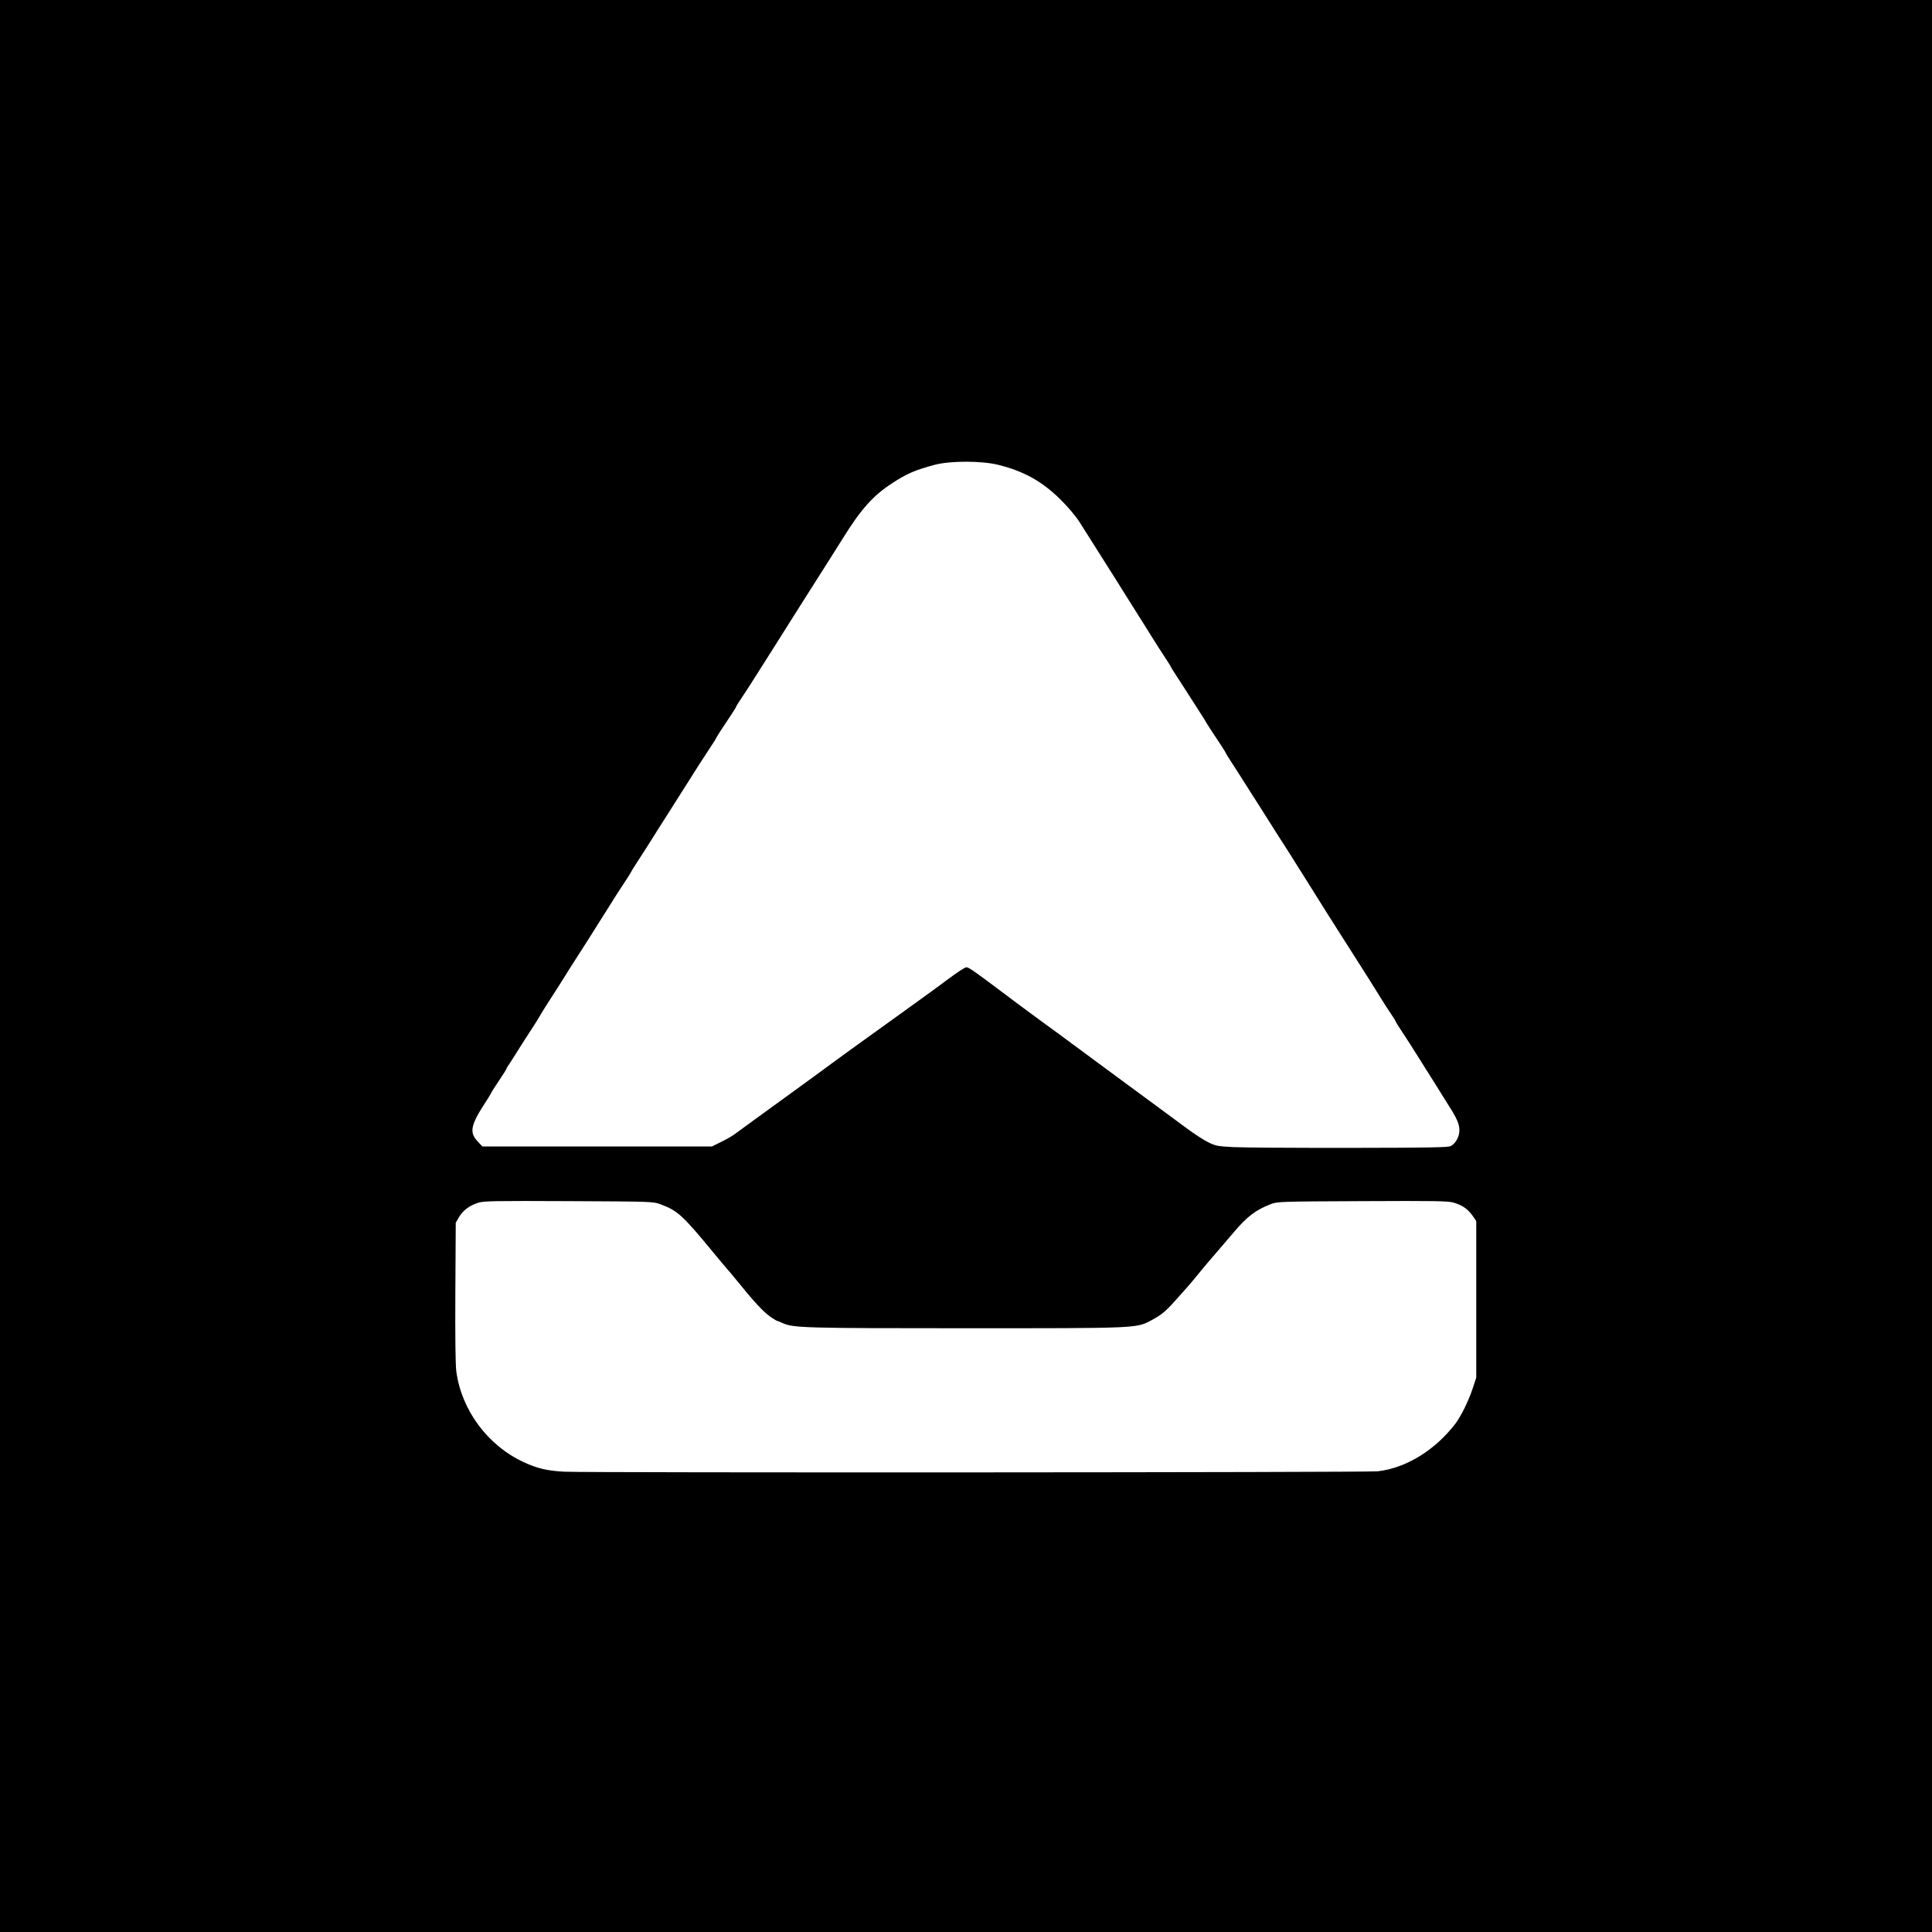
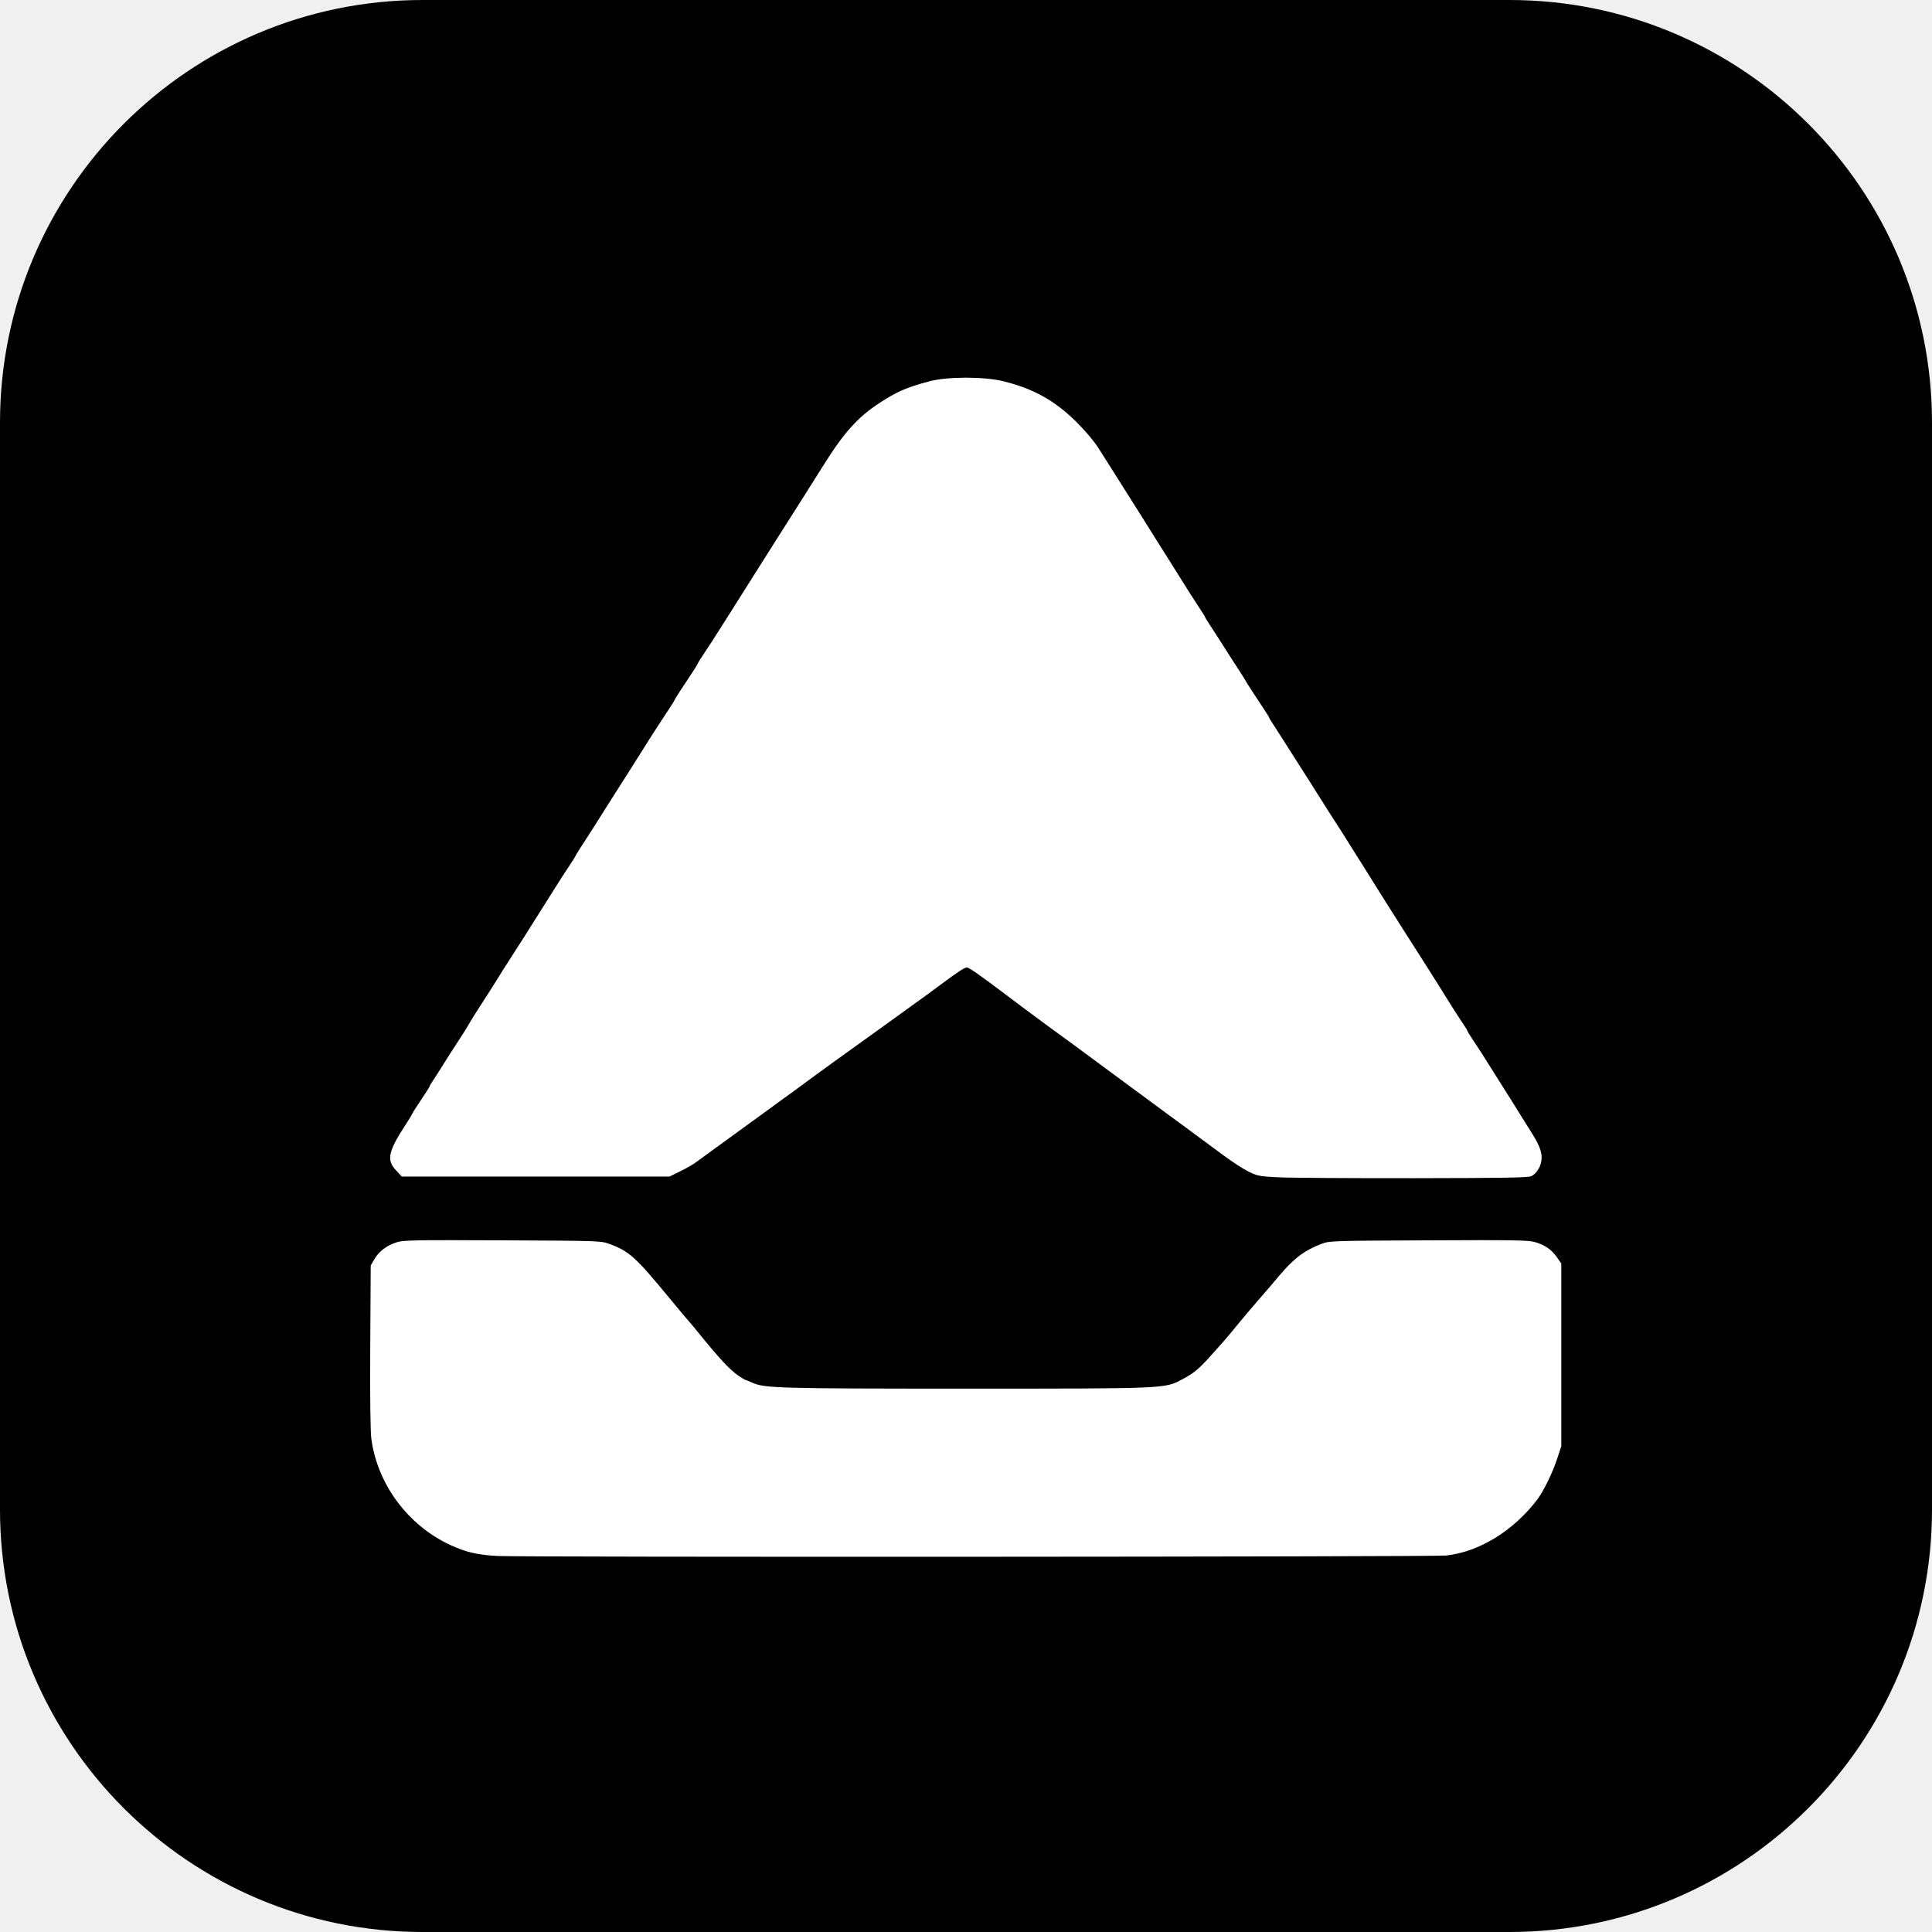
<svg xmlns="http://www.w3.org/2000/svg" viewBox="0 0 256 256">
-   <rect width="256" height="256" fill="#000" />
-   <svg x="51.2" y="51.2" width="153.6" height="153.6" viewBox="12 10 232 232">
+   <rect width="256" height="256" rx="56" fill="#000" />
+   <svg x="38.4" y="38.4" width="179.2" height="179.2" viewBox="12 10 232 232">
    <path fill="#fff" fill-rule="evenodd" d="M47.62 227.21C44.22 227.03 42.19 226.56 39.50 225.31C32.27 221.96 27.03 214.90 25.99 207.12C25.82 205.85 25.75 200.09 25.80 191.25L25.88 177.38L26.55 176.23C27.33 174.91 28.61 173.95 30.38 173.38C31.49 173.03 33.52 172.99 48.51 173.06C65.37 173.14 65.38 173.14 66.91 173.71C70.26 174.95 71.33 175.93 77.40 183.30C78.84 185.05 80.16 186.62 80.33 186.80C80.51 186.98 81.20 187.80 81.86 188.62C85.63 193.28 87.48 195.28 88.95 196.27C89.54 196.67 90.08 197.00 90.15 197.00C90.22 197.00 90.75 197.21 91.33 197.48C93.44 198.43 95.80 198.50 127.88 198.50C162.57 198.50 162.06 198.52 165.11 196.90C167.07 195.85 167.84 195.22 169.77 193.10C172.23 190.37 172.86 189.65 174.61 187.50C175.56 186.33 177.13 184.47 178.11 183.36C179.08 182.25 180.69 180.37 181.69 179.18C184.26 176.14 186.04 174.79 189.00 173.66C190.34 173.15 190.81 173.13 207.33 173.06C221.93 172.99 224.48 173.03 225.60 173.36C227.30 173.85 228.43 174.63 229.37 175.96L230.12 177.04L230.12 192.71L230.12 208.38L229.44 210.45C228.64 212.91 227.07 216.13 225.96 217.58C221.89 222.91 216.04 226.50 210.38 227.13C208.24 227.37 52.19 227.44 47.62 227.21ZM181.62 162.25C178.37 162.09 178.01 162.02 176.50 161.29C175.61 160.85 173.69 159.61 172.25 158.54C170.81 157.47 168.26 155.59 166.59 154.36C164.92 153.13 162.02 151.00 160.15 149.62C158.28 148.25 155.08 145.89 153.05 144.38C151.01 142.86 148.19 140.78 146.78 139.75C145.36 138.72 143.59 137.43 142.85 136.88C142.11 136.32 140.91 135.45 140.19 134.92C139.47 134.40 137.24 132.74 135.25 131.23C130.06 127.32 128.52 126.25 128.12 126.25C127.77 126.25 126.50 127.08 123.92 129.00C121.89 130.51 120.06 131.85 119.20 132.45C118.75 132.77 115.90 134.82 112.88 137.01C109.85 139.19 106.39 141.69 105.18 142.55C103.98 143.42 102.15 144.74 101.13 145.50C100.11 146.26 98.65 147.32 97.89 147.88C96.61 148.80 95.79 149.39 92.57 151.75C91.91 152.23 89.41 154.05 87.00 155.79C84.59 157.54 82.23 159.26 81.75 159.62C81.27 159.99 80.04 160.70 79.01 161.20L77.15 162.12L54.18 162.12L31.21 162.12L30.23 161.07C28.54 159.26 28.86 157.80 32.01 153.00C32.41 152.38 32.82 151.71 32.92 151.50C33.01 151.29 33.28 150.84 33.51 150.50C35.51 147.48 36.00 146.72 36.00 146.61C36.00 146.54 36.21 146.17 36.47 145.80C36.72 145.43 37.36 144.45 37.87 143.62C39.29 141.36 39.83 140.52 40.90 138.88C42.06 137.09 42.21 136.86 42.94 135.60C43.26 135.06 43.95 133.95 44.49 133.12C45.61 131.41 47.50 128.43 47.88 127.80C48.16 127.32 48.49 126.81 50.45 123.75C52.16 121.09 52.68 120.27 53.90 118.32C54.80 116.89 56.00 114.98 58.20 111.50C58.68 110.74 59.51 109.47 60.04 108.68C60.57 107.88 61.00 107.19 61.00 107.13C61.00 107.08 61.43 106.38 61.95 105.58C63.12 103.79 64.41 101.77 66.38 98.63C67.20 97.32 68.78 94.83 69.88 93.12C70.97 91.40 72.20 89.46 72.61 88.81C73.54 87.29 75.80 83.79 77.04 81.93C77.57 81.13 78.00 80.44 78.00 80.38C78.00 80.28 79.41 78.10 81.03 75.68C81.56 74.88 82.00 74.17 82.00 74.09C82.00 74.02 82.43 73.32 82.96 72.54C84.01 70.98 84.35 70.46 87.01 66.25C88.00 64.67 89.34 62.56 89.97 61.57C90.61 60.58 91.80 58.68 92.62 57.37C93.45 56.05 94.75 53.99 95.51 52.80C96.28 51.60 97.35 49.92 97.89 49.05C98.43 48.18 99.55 46.42 100.38 45.13C101.20 43.84 102.55 41.70 103.38 40.37C106.97 34.59 109.38 31.89 113.12 29.44C116.15 27.46 117.82 26.73 121.75 25.69C124.83 24.87 131.10 24.87 134.42 25.69C139.56 26.96 143.18 28.97 146.89 32.62C148.36 34.07 149.93 35.92 150.62 37.00C151.27 38.03 152.10 39.33 152.45 39.88C153.18 41.02 153.50 41.53 156.00 45.50C157.00 47.08 158.06 48.77 158.37 49.25C158.68 49.73 159.37 50.83 159.90 51.70C160.44 52.57 161.55 54.34 162.38 55.64C163.20 56.94 164.20 58.54 164.61 59.19C165.89 61.26 167.05 63.08 168.04 64.57C168.57 65.37 169.00 66.06 169.00 66.12C169.00 66.18 169.32 66.71 169.71 67.30C170.10 67.89 170.96 69.22 171.62 70.25C173.71 73.54 173.91 73.85 174.90 75.37C175.44 76.19 175.93 76.98 176.00 77.13C176.13 77.40 177.43 79.41 179.04 81.82C179.57 82.62 180.00 83.31 180.00 83.37C180.00 83.43 180.25 83.86 180.56 84.33C180.87 84.79 181.74 86.16 182.50 87.35C183.26 88.55 184.39 90.34 185.03 91.33C185.66 92.32 186.60 93.80 187.13 94.62C187.65 95.45 188.33 96.52 188.63 97.00C188.94 97.48 189.59 98.52 190.09 99.31C190.59 100.10 191.42 101.40 191.94 102.19C192.45 102.98 192.99 103.82 193.12 104.05C193.26 104.28 193.88 105.27 194.50 106.25C195.59 107.95 196.88 110.02 198.50 112.62C198.93 113.31 199.58 114.35 199.95 114.93C200.32 115.51 201.68 117.65 202.96 119.68C204.25 121.71 205.84 124.22 206.51 125.25C207.72 127.13 210.41 131.41 210.88 132.20C211.21 132.77 212.95 135.46 213.53 136.30C213.79 136.67 214.00 137.04 214.00 137.11C214.00 137.18 214.43 137.88 214.96 138.68C215.49 139.47 216.32 140.74 216.80 141.50C217.27 142.26 218.20 143.72 218.85 144.75C221.18 148.44 222.14 149.96 223.00 151.36C223.48 152.14 224.25 153.36 224.70 154.08C226.23 156.46 226.75 157.68 226.75 158.87C226.75 160.17 226.00 161.53 225.00 162.05C224.50 162.31 220.32 162.38 204.75 162.40C193.96 162.41 183.55 162.35 181.62 162.25Z" />
  </svg>
</svg>
